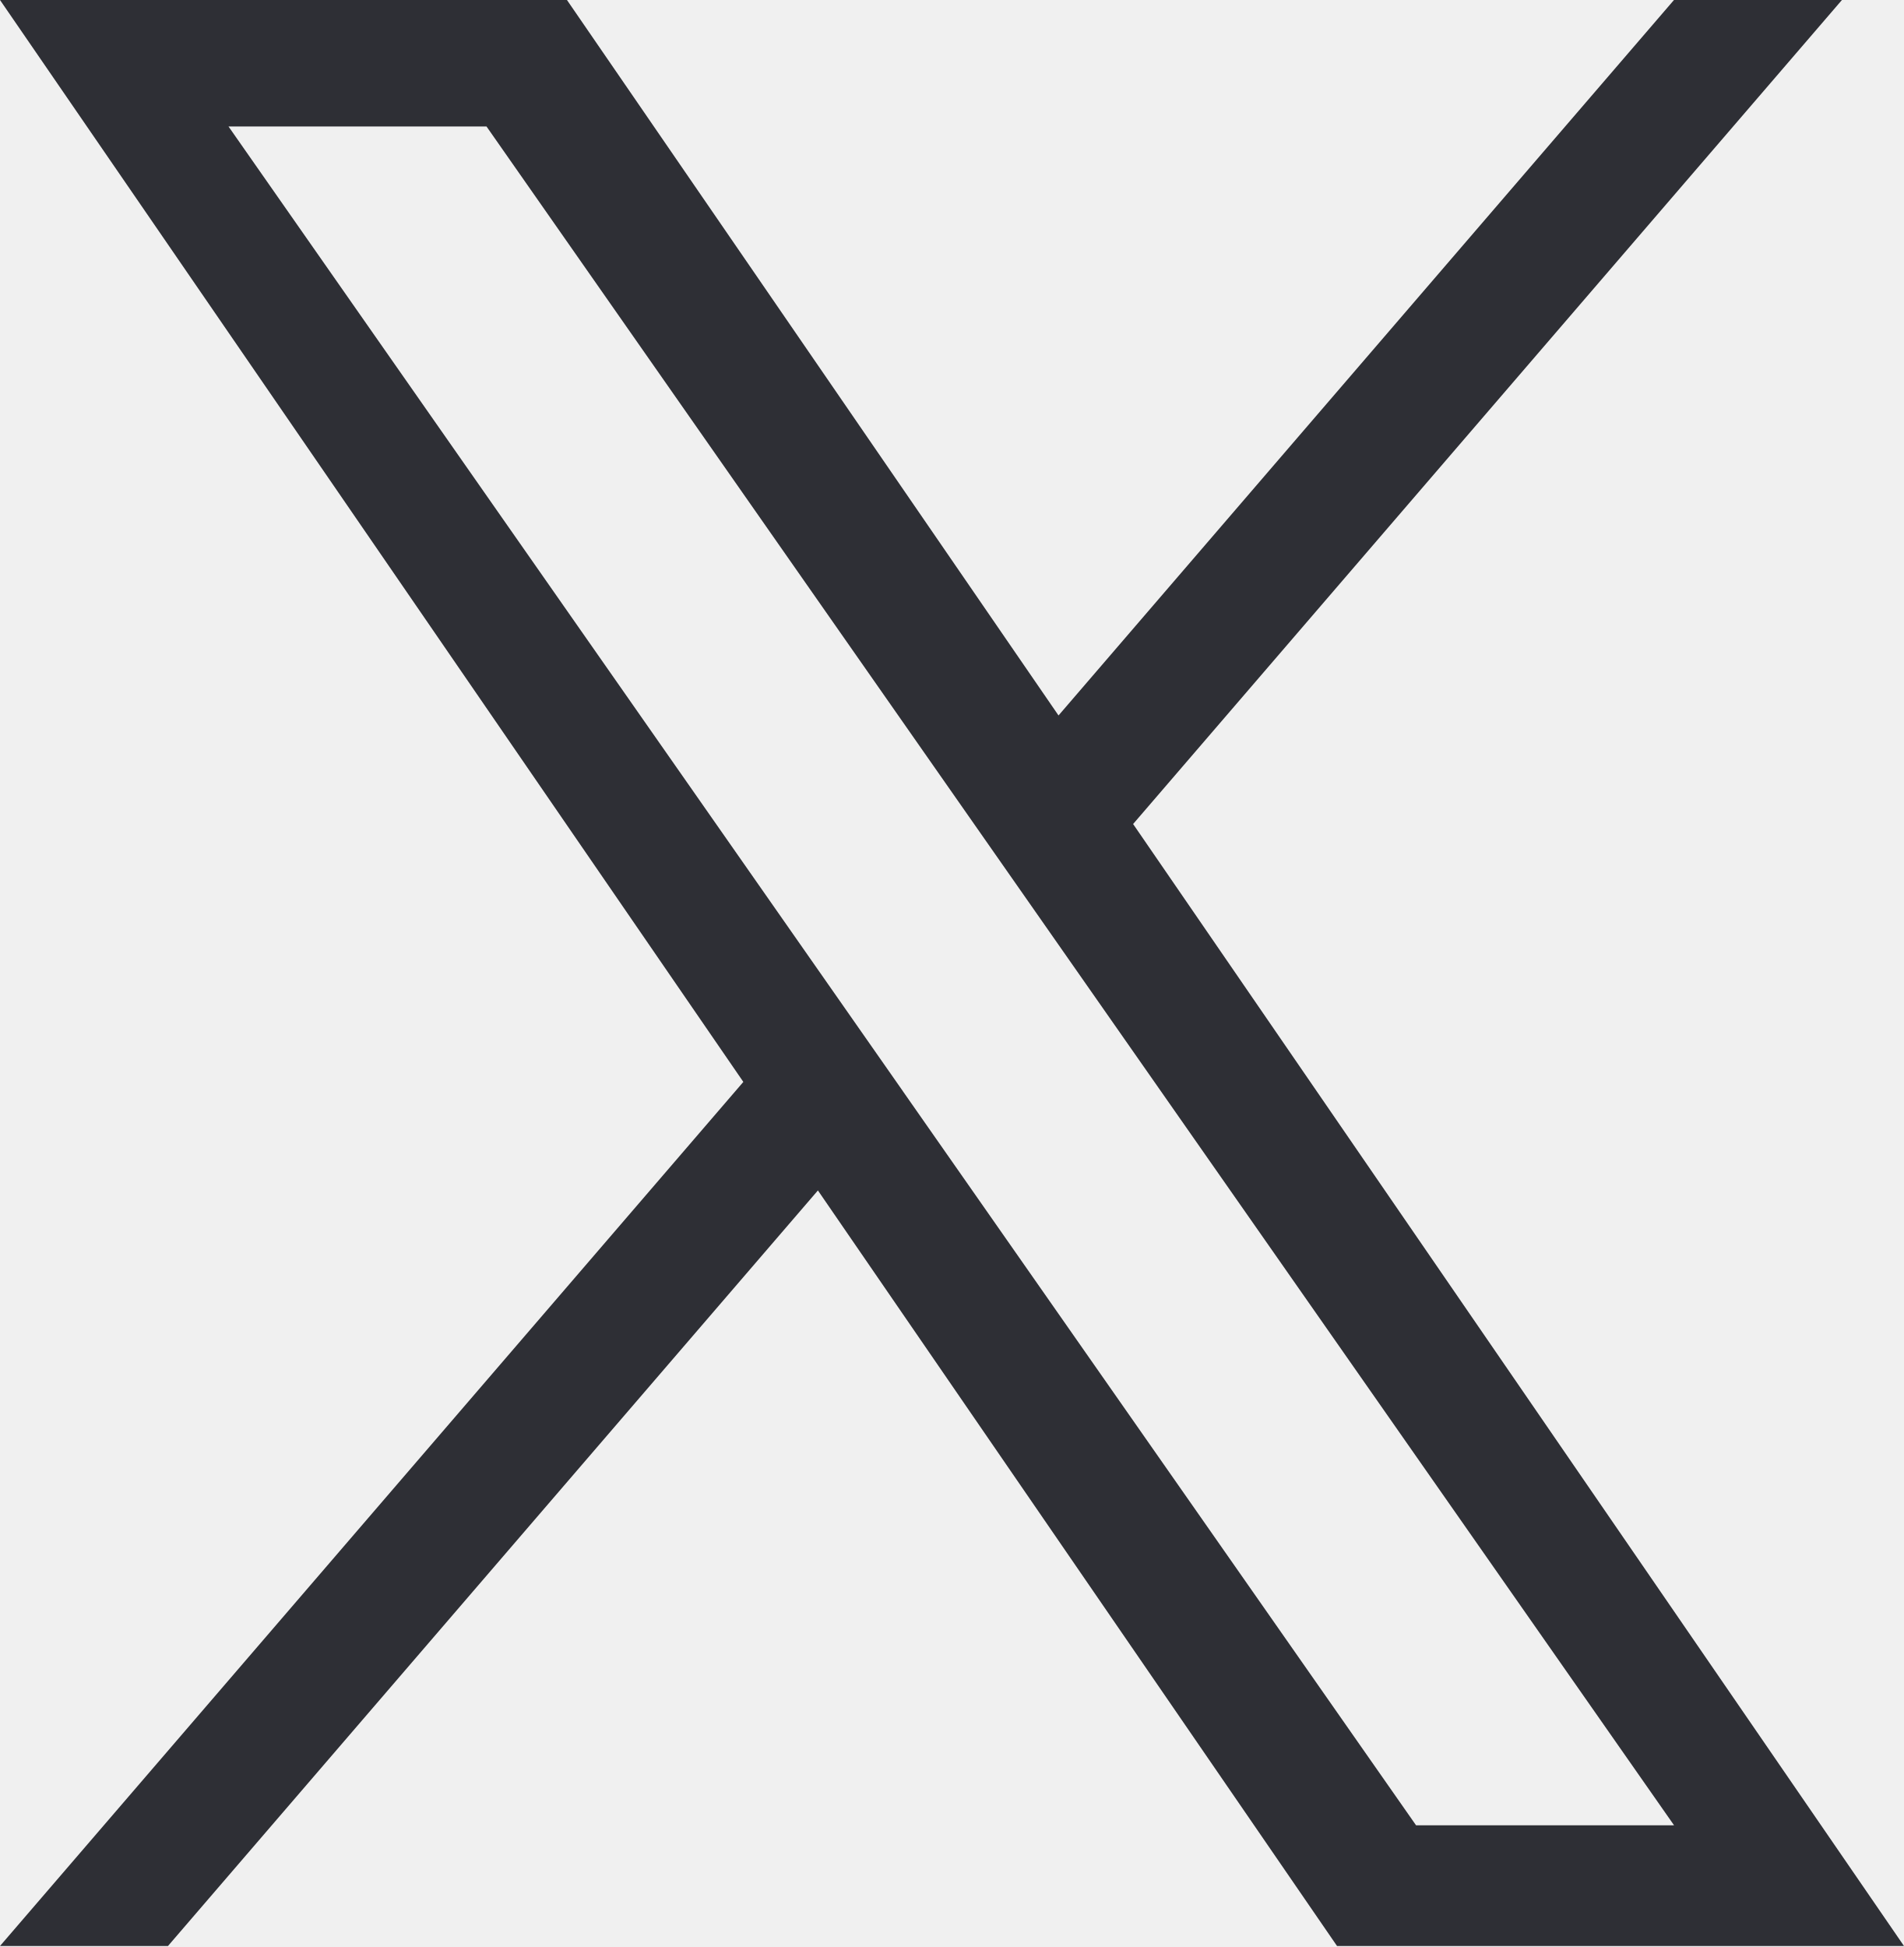
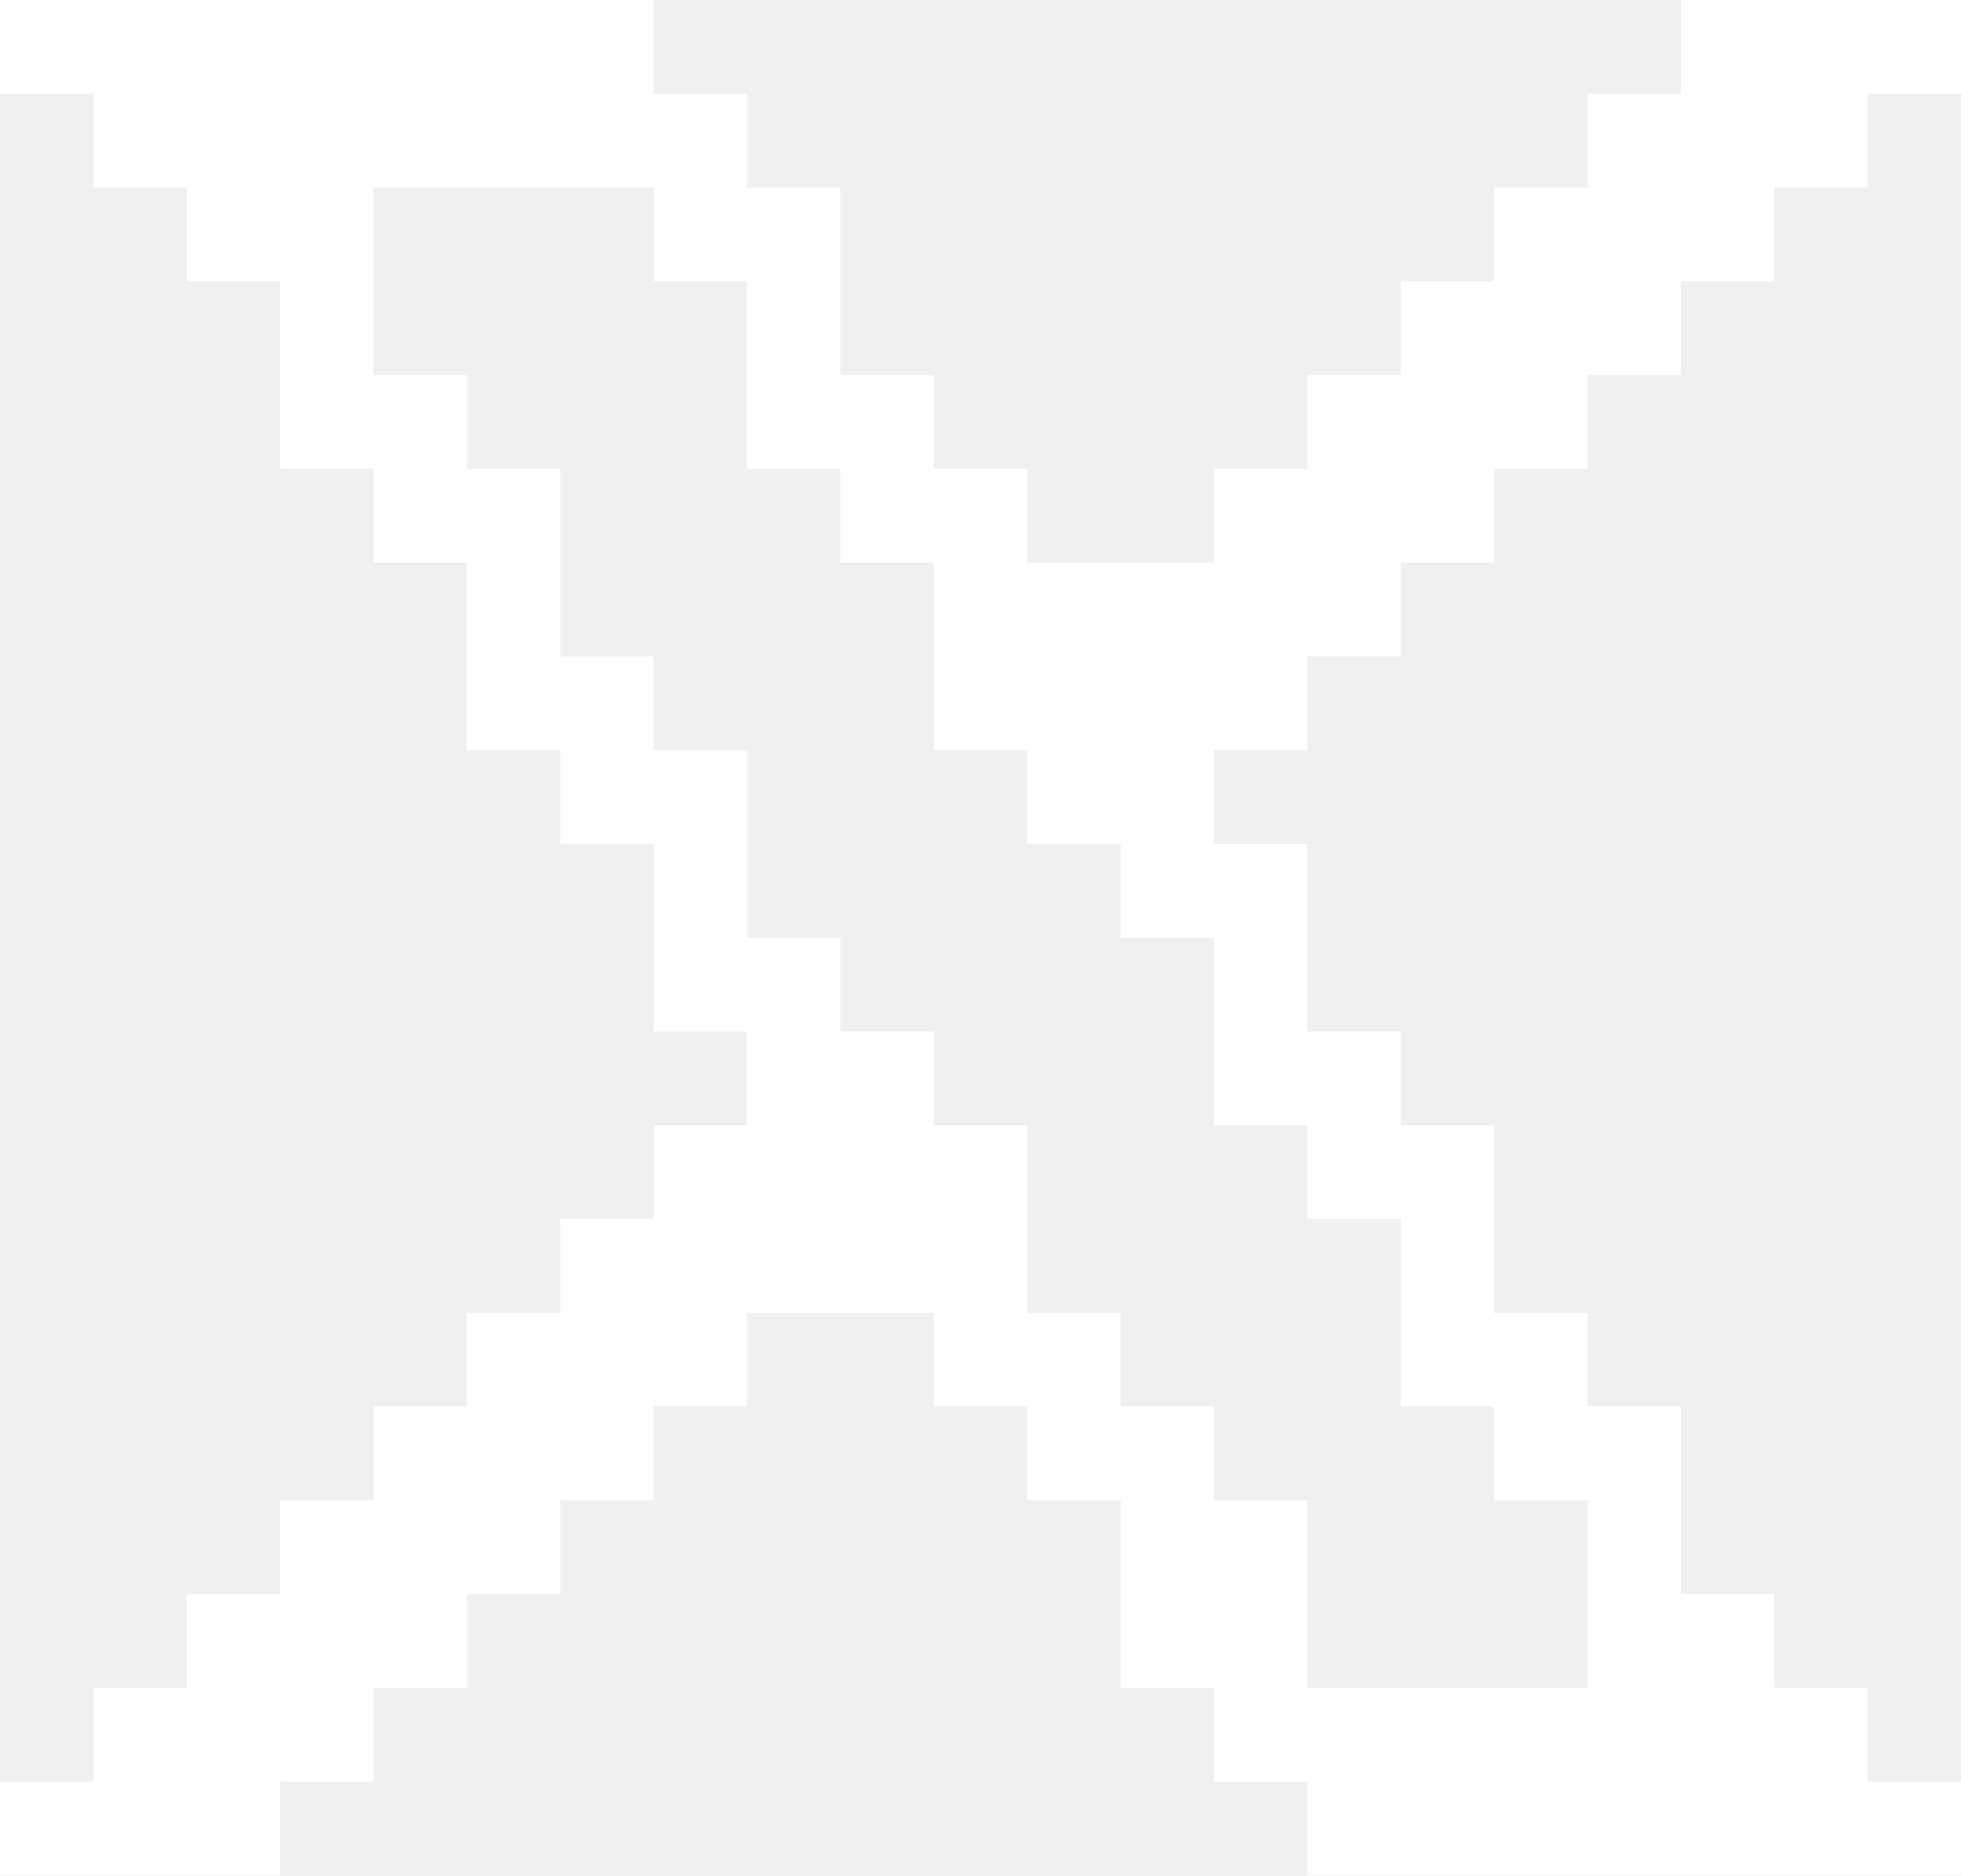
- <svg xmlns="http://www.w3.org/2000/svg" width="1200" height="1227" viewBox="0 0 1200 1227" fill="none">
-   <path d="M714.163 519.284L1160.89 0H1055.03L667.137 450.887L357.328 0H0L468.492 681.821L0 1226.37H105.866L515.491 750.218L842.672 1226.37H1200L714.137 519.284H714.163ZM569.165 687.828L521.697 619.934L144.011 79.694H306.615L611.412 515.685L658.88 583.579L1055.08 1150.3H892.476L569.165 687.854V687.828Z" fill="#2E2F35" />
+ <svg xmlns="http://www.w3.org/2000/svg" width="23" height="22" viewBox="0 0 23 22" fill="none">
+   <path d="M15.333 8.8V7.7H16.429V6.6H17.524V5.5H18.619V4.4H19.714V3.3H20.809V2.2H21.905V1.1H23V0H19.714V1.1H18.619V2.2H17.524V3.3H16.429V4.4H15.333V5.5H14.238V6.6H12.048V5.5H10.952V4.4H9.857V2.2H8.762V1.1H7.667V0H0V1.1H1.095V2.2H2.19V3.3H3.286V5.5H4.381V6.6H5.476V8.8H6.571V9.9H7.667V12.1H8.762V13.2H7.667V14.3H6.571V15.4H5.476V16.5H4.381V17.6H3.286V18.7H2.19V19.8H1.095V20.9H0V22H3.286V20.9H4.381V19.8H5.476V18.7H6.571V17.6H7.667V16.5H8.762V15.4H10.952V16.5H12.048V17.6H13.143V19.8H14.238V20.9H15.333V22H23V20.9H21.905V19.8H20.809V18.7H19.714V16.5H18.619V15.4H17.524V13.2H16.429V12.1H15.333V9.9H14.238V8.8H15.333ZM15.333 13.2V14.3H16.429V16.5H17.524V17.6H18.619V19.8H15.333V17.6H14.238V16.5H13.143V15.4H12.048V13.2H10.952V12.1H9.857V11H8.762V8.8H7.667V7.7H6.571V5.5H5.476V4.4H4.381V2.2H7.667V3.3H8.762V5.5H9.857V6.6H10.952V8.8H12.048V9.9H13.143V11H14.238V13.2H15.333Z" fill="white" />
</svg>
